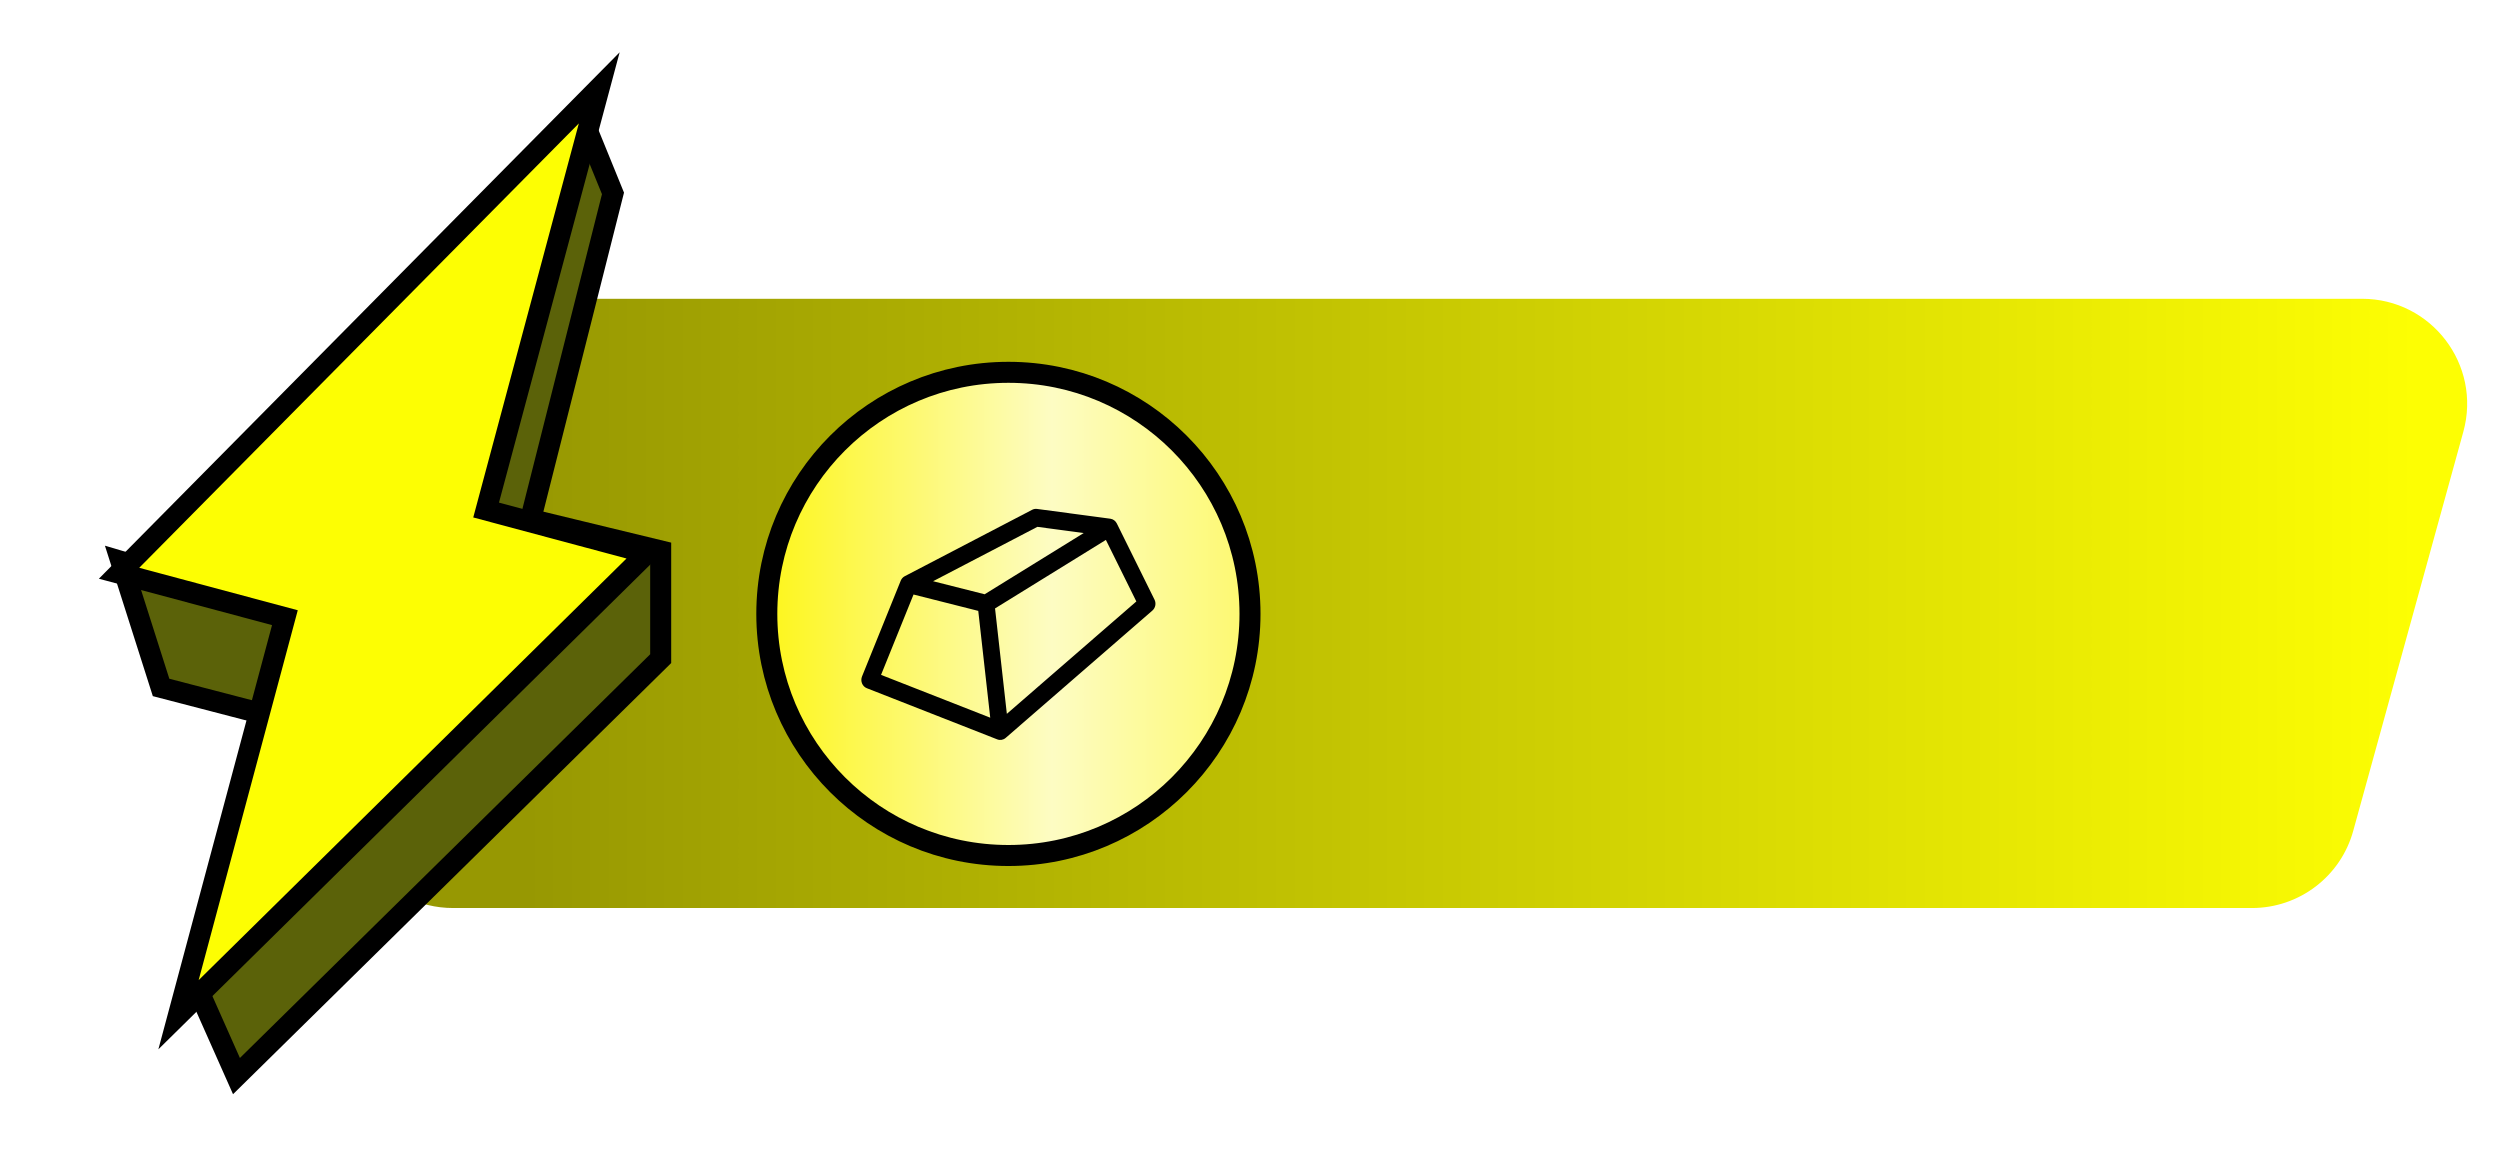
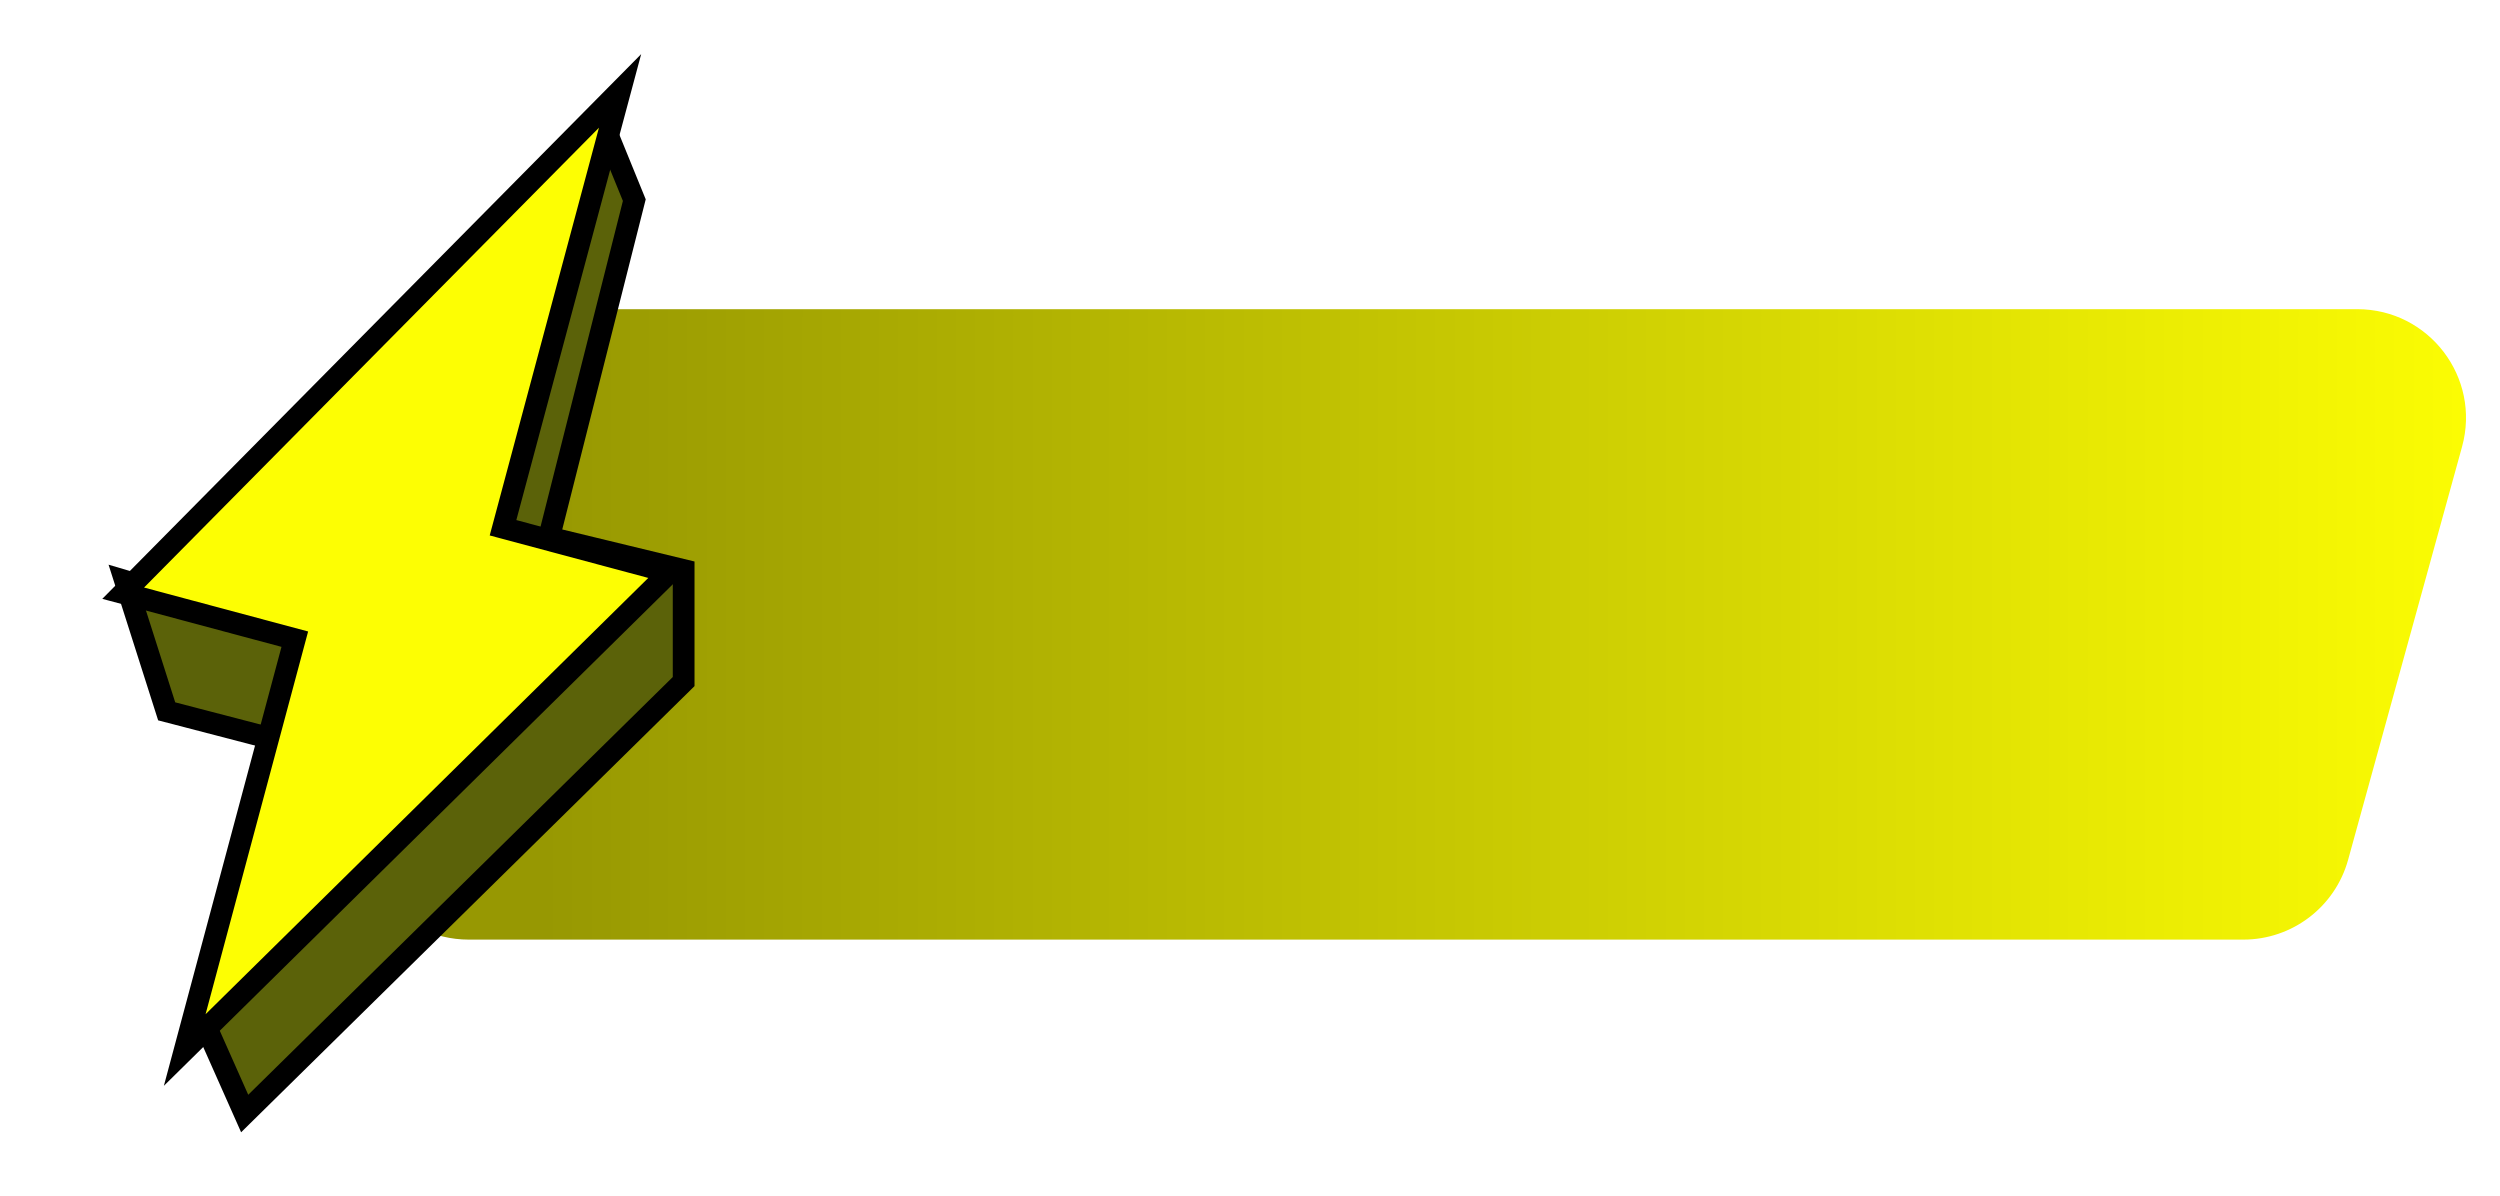
- <svg xmlns="http://www.w3.org/2000/svg" width="119" height="55" viewBox="0 0 119 55" fill="none">
-   <path d="M21.988 17.892C22.586 15.724 24.559 14.222 26.808 14.222L112.435 14.222C115.737 14.222 118.133 17.367 117.255 20.551L112.013 39.551C111.415 41.72 109.443 43.222 107.193 43.222H21.567C18.264 43.222 15.868 40.076 16.747 36.892L21.988 17.892Z" fill="url(#paint0_linear_5_2)" />
-   <circle cx="48" cy="29.222" r="11.5" fill="url(#paint1_linear_5_2)" stroke="black" />
-   <path fill-rule="evenodd" clip-rule="evenodd" d="M49.13 24.266C49.201 24.229 49.282 24.215 49.361 24.225L52.853 24.691C52.984 24.709 53.099 24.793 53.16 24.916L54.955 28.543C55.042 28.719 55 28.935 54.854 29.062L47.869 35.125C47.758 35.221 47.606 35.248 47.471 35.195L41.262 32.759C41.159 32.719 41.076 32.637 41.033 32.531C40.989 32.425 40.989 32.306 41.032 32.2L42.875 27.64C42.913 27.547 42.98 27.472 43.067 27.427L49.13 24.266ZM49.38 25.078L44.415 27.666L46.869 28.287L51.584 25.373L49.38 25.078ZM52.64 25.7L47.364 28.961L47.926 33.979L54.09 28.629L52.64 25.7ZM47.135 34.162L46.565 29.078L43.484 28.299L41.938 32.124L47.135 34.162Z" fill="black" />
-   <path d="M14.216 34.426L7.667 32.722L5.757 26.722L7.667 27.287L27.758 5.721L29.178 9.206L25.256 24.722L31.449 26.222L31.449 31.352L11.256 51.222L9.256 46.722L14.216 34.426Z" fill="#5B6209" stroke="black" />
-   <path d="M5.667 27.287L28.524 4.182L23.139 24.277L30.795 26.328L8.497 48.301L13.561 29.402L5.667 27.287Z" fill="#FDFE03" stroke="black" />
+ <svg xmlns="http://www.w3.org/2000/svg" width="115" height="55" viewBox="0 0 115 55" fill="none">
+   <path d="M21.988 17.892C22.586 15.724 24.558 14.222 26.808 14.222L108.434 14.222C111.737 14.222 114.132 17.367 113.254 20.551L108.013 39.551C107.414 41.72 105.442 43.222 103.193 43.222H21.566C18.263 43.222 15.868 40.076 16.746 36.892L21.988 17.892Z" fill="url(#paint0_linear_0_3)" />
+   <path d="M14.215 34.426L7.667 32.722L5.756 26.722L7.667 27.287L27.758 5.722L29.178 9.206L25.255 24.722L31.448 26.222L31.448 31.352L11.255 51.222L9.255 46.722L14.215 34.426Z" fill="#5B6209" stroke="black" />
+   <path d="M5.666 27.287L28.523 4.182L23.139 24.277L30.794 26.328L8.497 48.301L13.561 29.402L5.666 27.287Z" fill="#FDFE03" stroke="black" />
  <defs>
-     <linearGradient id="paint0_linear_5_2" x1="25.001" y1="28.722" x2="115.001" y2="28.722" gradientUnits="userSpaceOnUse">
+     <linearGradient id="paint0_linear_0_3" x1="25" y1="28.722" x2="115" y2="28.722" gradientUnits="userSpaceOnUse">
      <stop stop-color="#979802" />
      <stop offset="1" stop-color="#FDFE03" />
    </linearGradient>
-     <linearGradient id="paint1_linear_5_2" x1="37" y1="29.222" x2="59" y2="29.222" gradientUnits="userSpaceOnUse">
-       <stop stop-color="#FDF621" />
-       <stop offset="0.595" stop-color="#FDFCC3" />
-       <stop offset="1" stop-color="#FDF973" />
-     </linearGradient>
  </defs>
</svg>
